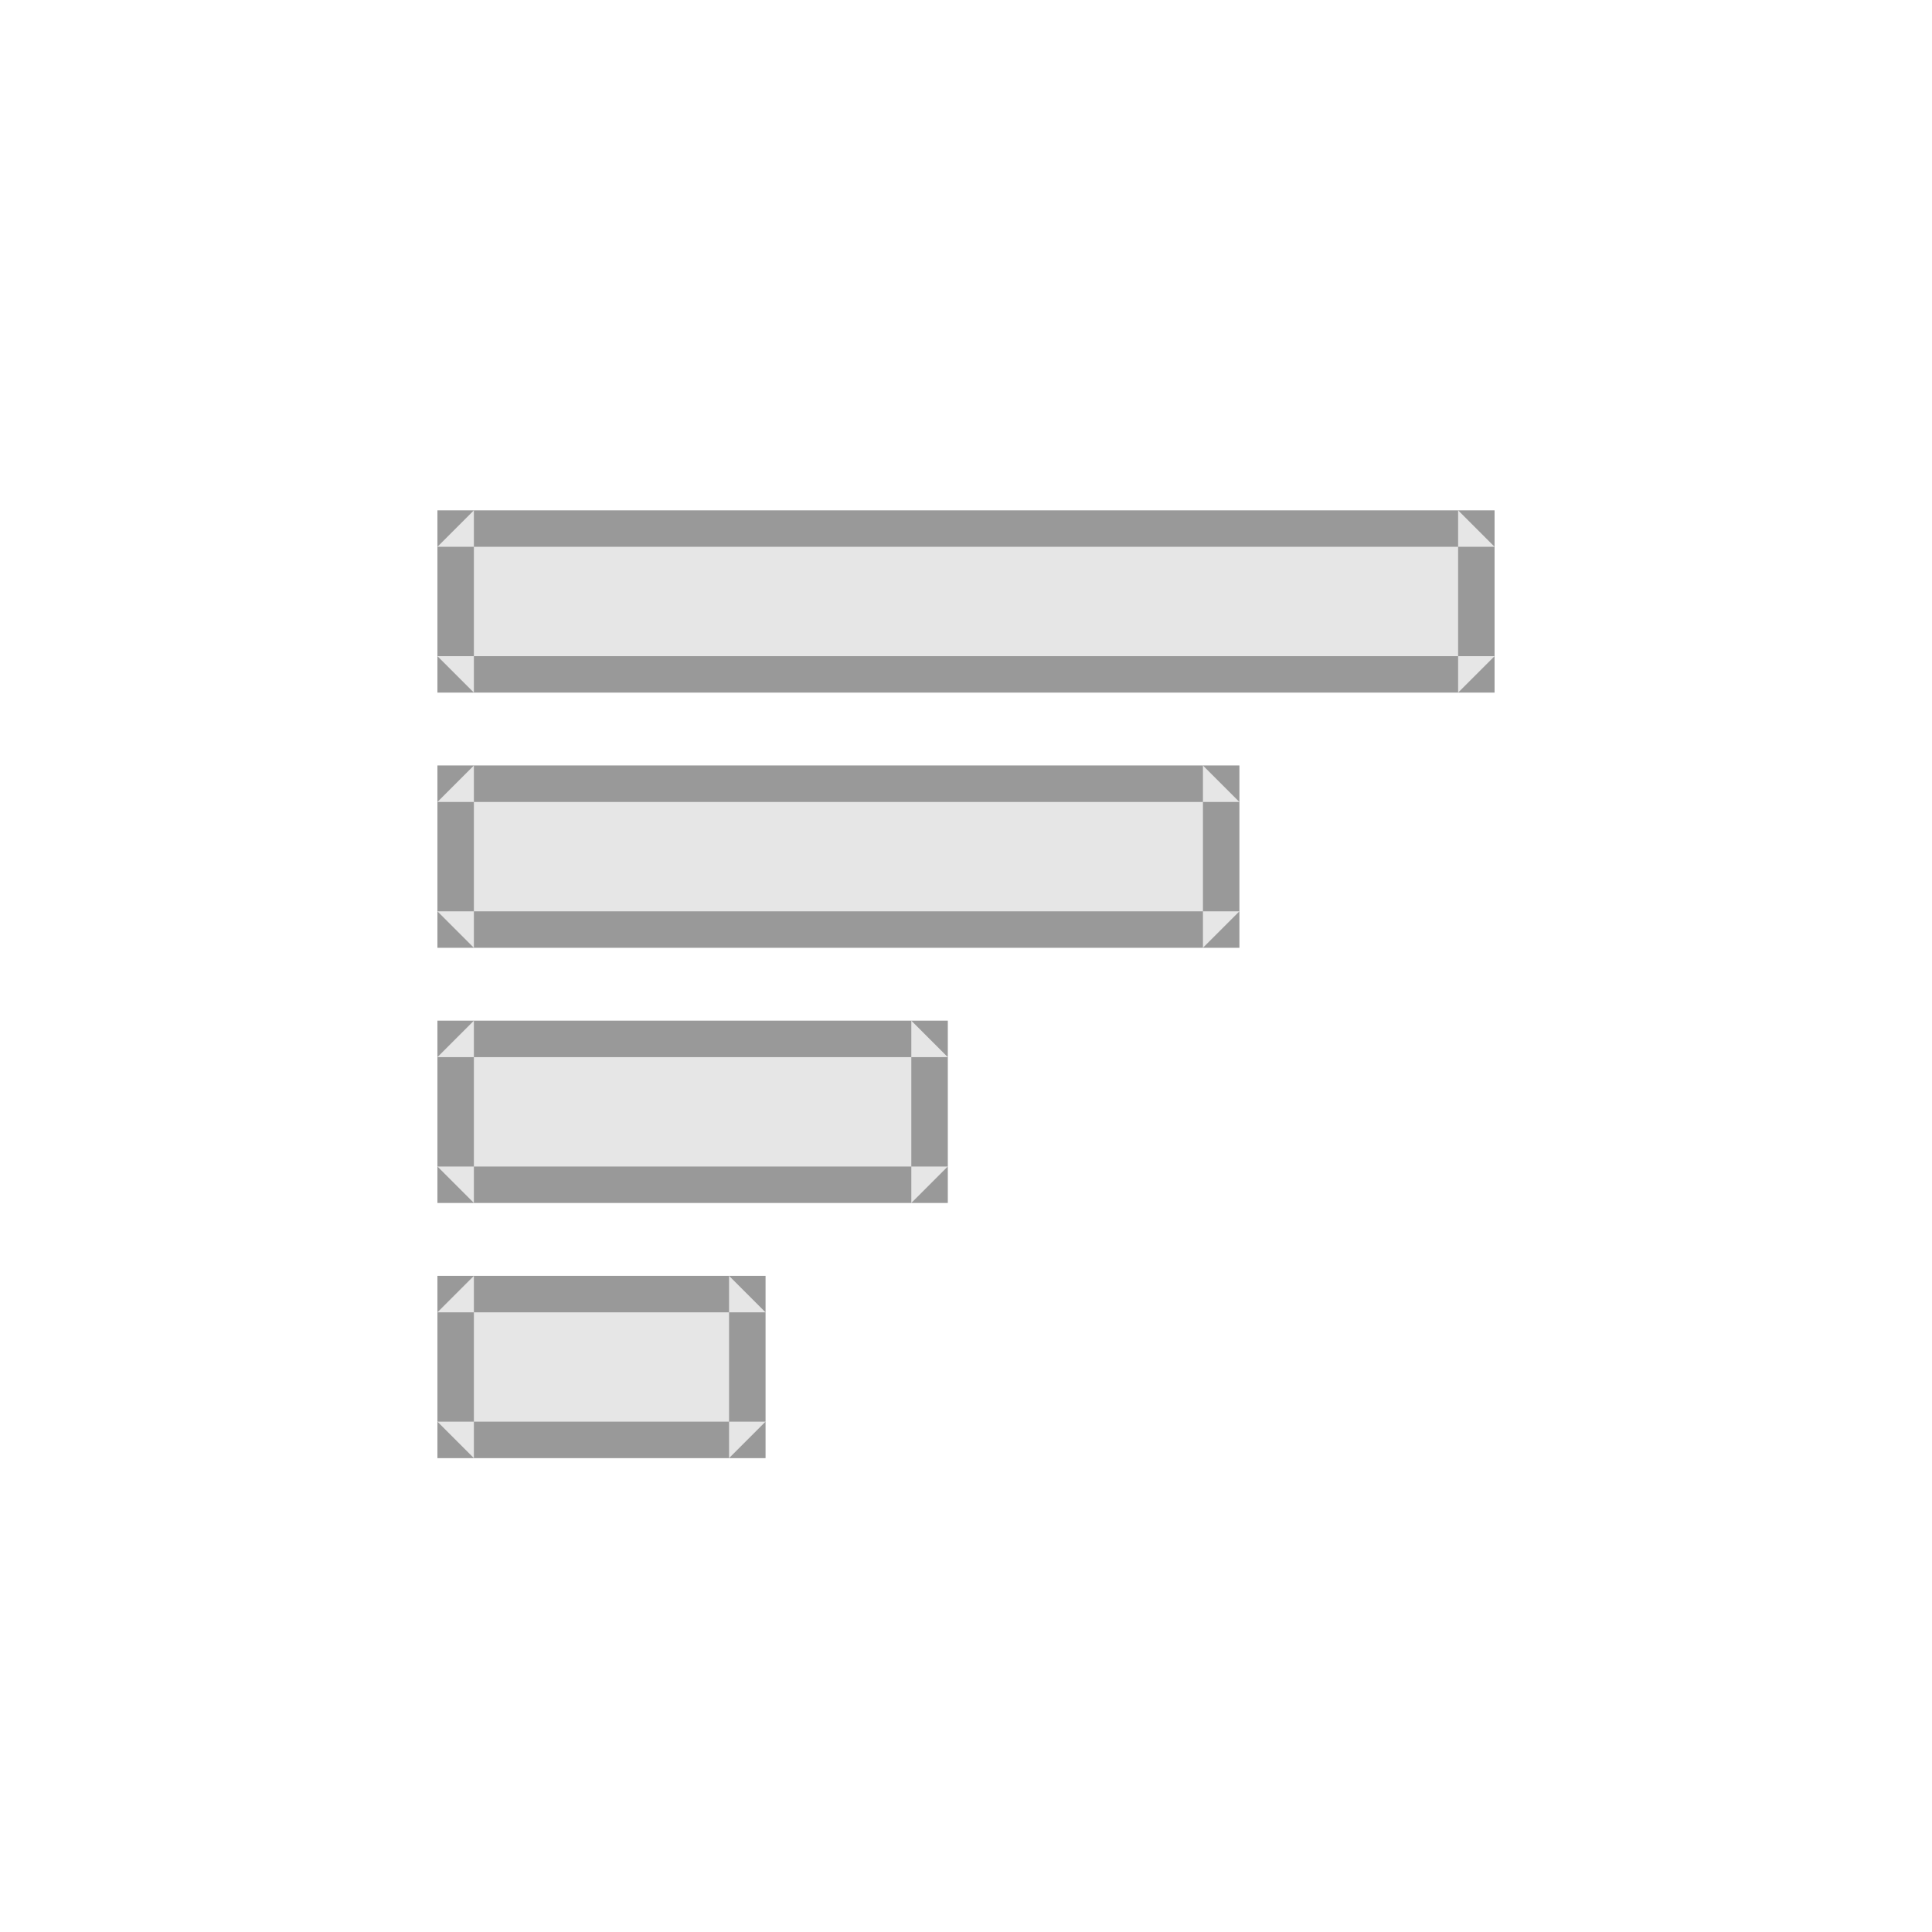
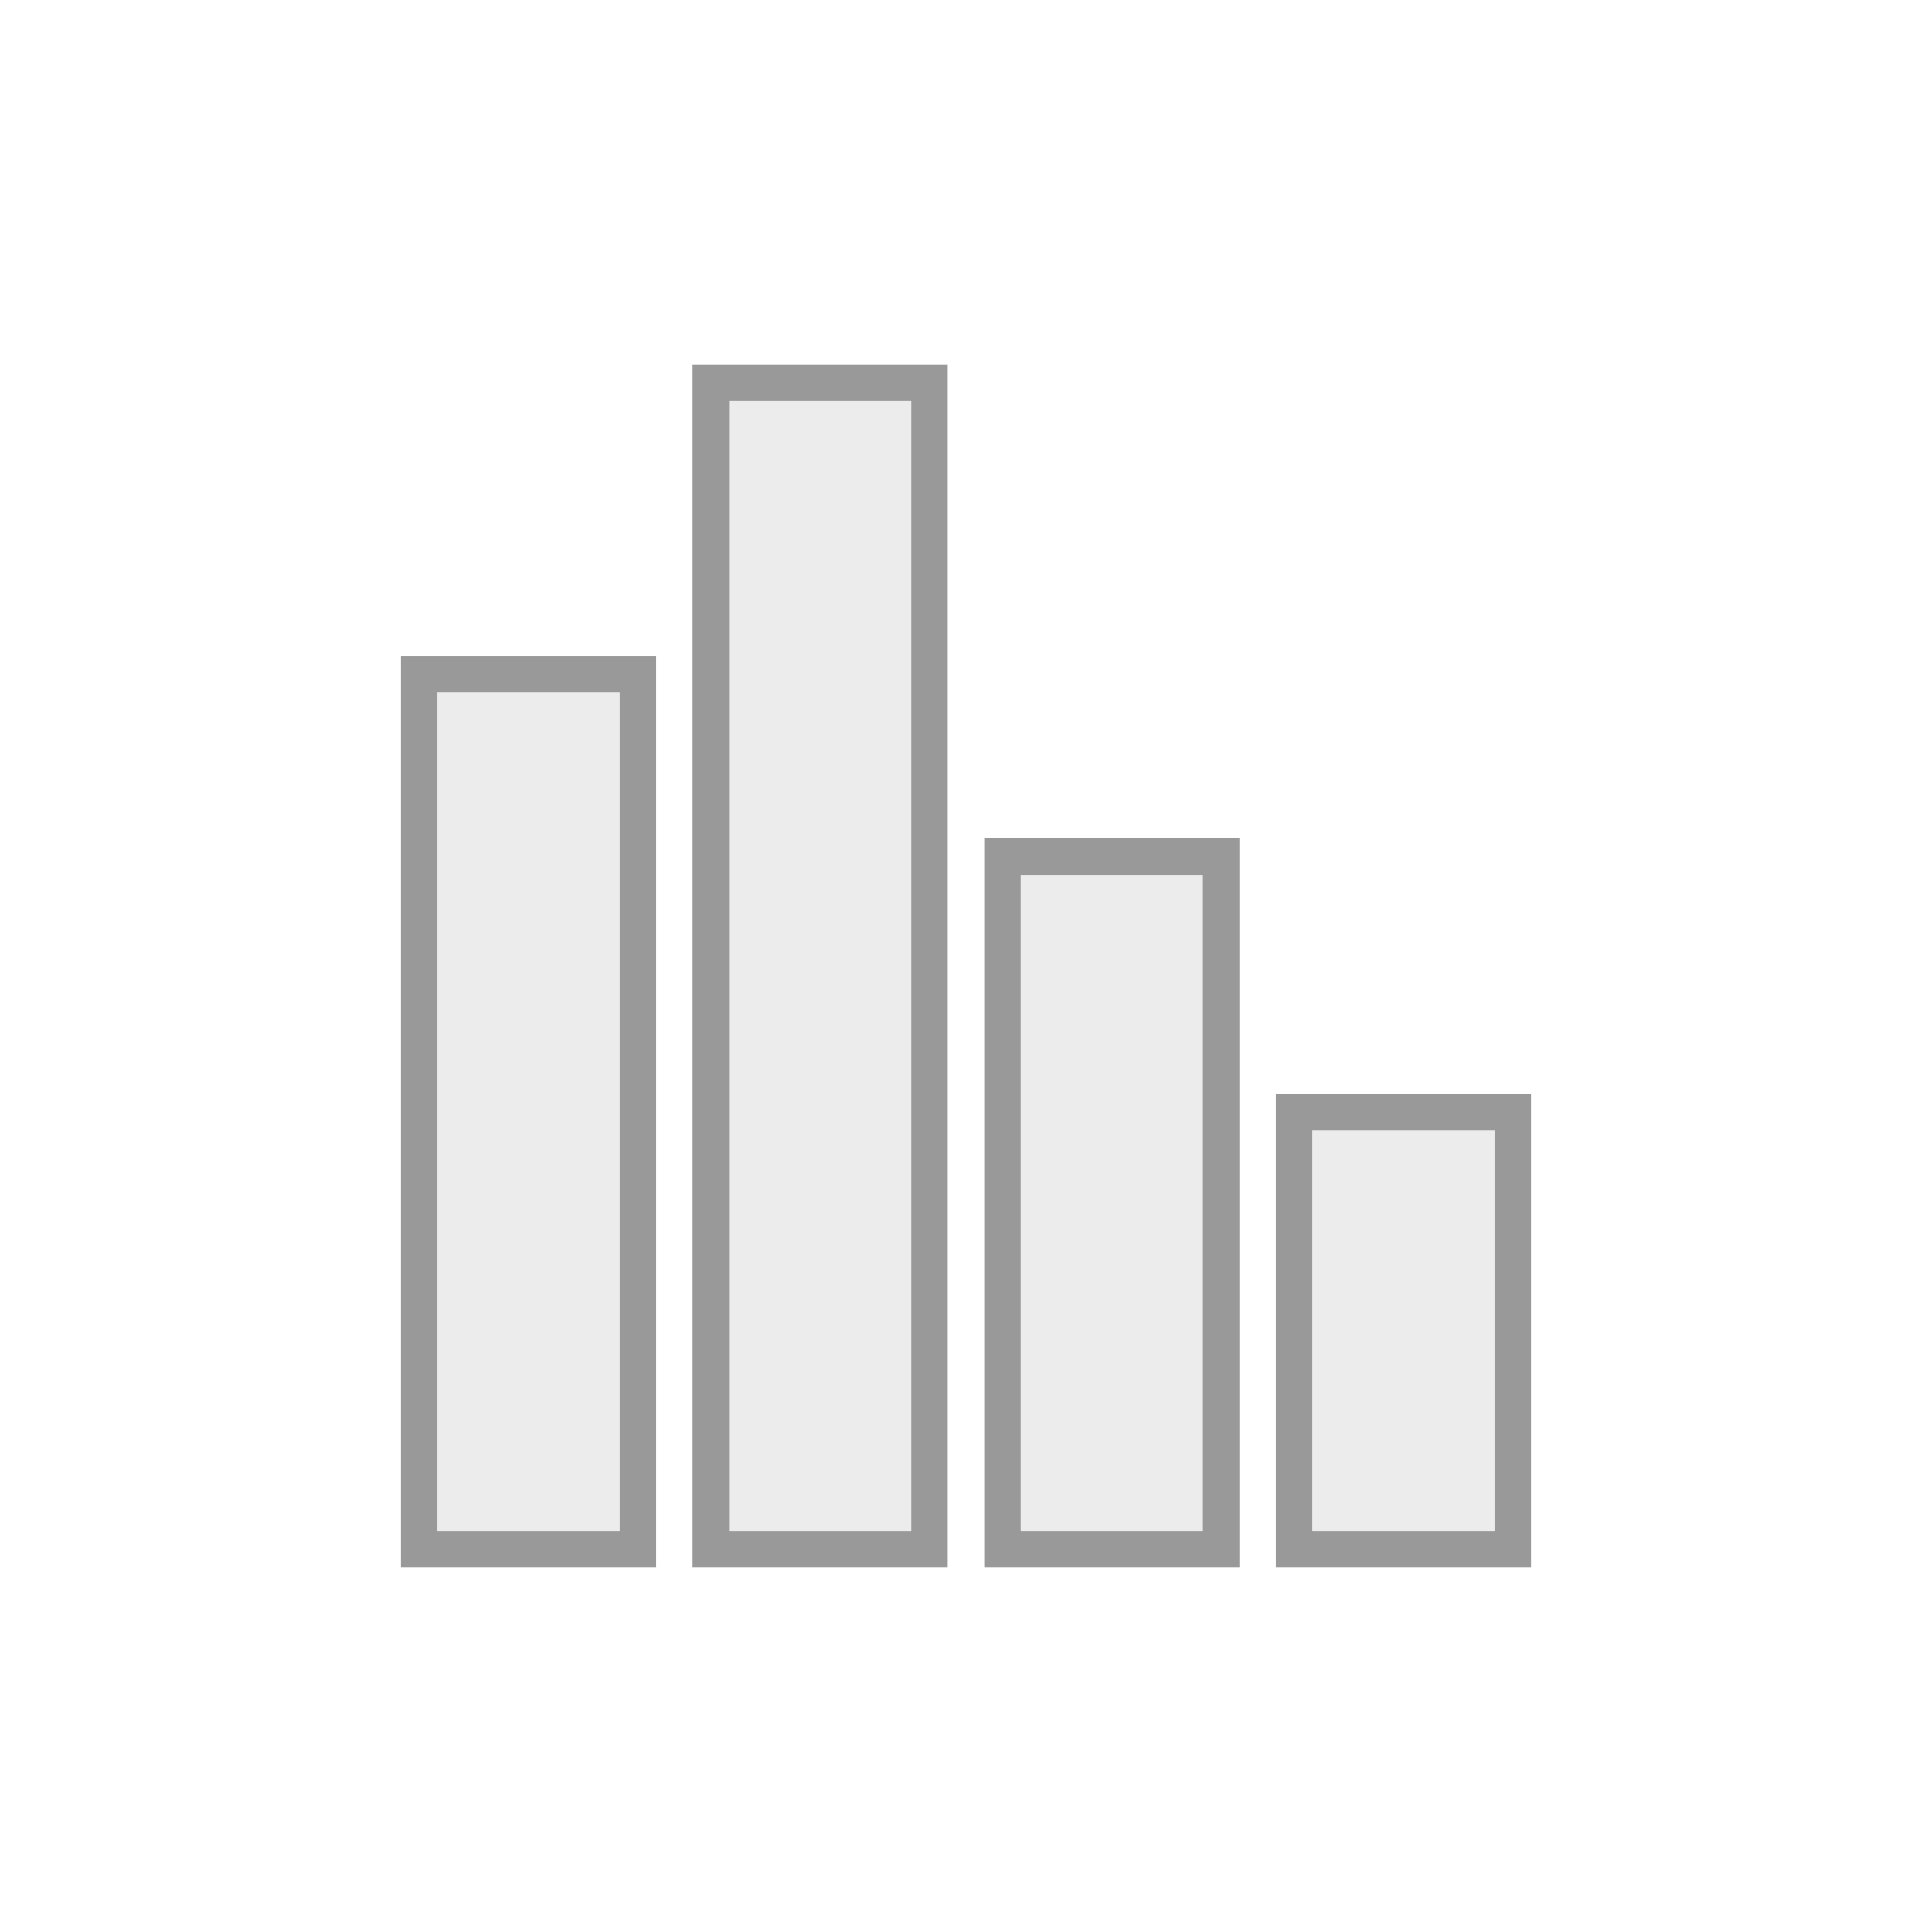
<svg xmlns="http://www.w3.org/2000/svg" width="53px" height="53px" viewBox="0 0 53 53" version="1.1">
-   <g stroke="none" stroke-width="1" fill="none" fill-rule="evenodd">
-     <g>
-       <path d="M12,14 L41,14 L41,19 L12,19 L12,14 Z M12,21 L34,21 L34,26 L12,26 L12,21 Z M12,28 L26,28 L26,33 L12,33 L12,28 Z M12,35 L21,35 L21,40 L12,40 L12,35 Z" fill="#E6E6E6" />
-       <path d="M12,15 L12,15 L13,14 L13,19 L12,18 L41,18 L40,19 L40,14 L41,15 L12,15 Z M12,14 L41,14 L41,19 L12,19 L12,14 L12,14 Z M12,22 L12,22 L13,21 L13,26 L12,25 L34,25 L33,26 L33,21 L34,22 L12,22 Z M12,21 L34,21 L34,26 L12,26 L12,21 L12,21 Z M12,29 L12,29 L13,28 L13,33 L12,32 L26,32 L25,33 L25,28 L26,29 L12,29 Z M12,28 L26,28 L26,33 L12,33 L12,28 L12,28 Z M12,36 L12,36 L13,35 L13,40 L12,39 L21,39 L20,40 L20,35 L21,36 L12,36 Z M12,35 L21,35 L21,40 L12,40 L12,35 L12,35 Z" fill="#999999" />
+   <defs />
+   <g id="pivot" stroke="none" stroke-width="1" fill="none" fill-rule="evenodd">
+     <g id="vis-bar-chart">
+       <g id="Group" transform="translate(11, 10)">
+         <rect id="Rectangle-41" fill="#999999" x="0" y="8" width="7" height="25" />
+         <rect id="Rectangle-41" fill="#999999" x="8" y="0" width="7" height="33" />
+         <rect id="Rectangle-41" fill="#999999" x="16" y="13" width="7" height="20" />
+         <rect id="Rectangle-41" fill="#999999" x="24" y="20" width="7" height="13" />
+         <rect id="Rectangle-41" fill="#ECECEC" x="1" y="9" width="5" height="23" />
+         <rect id="Rectangle-41" fill="#ECECEC" x="9" y="1" width="5" height="31" />
+         <rect id="Rectangle-41" fill="#ECECEC" x="17" y="14" width="5" height="18" />
+         <rect id="Rectangle-41" fill="#ECECEC" x="25" y="21" width="5" height="11" />
+       </g>
    </g>
  </g>
</svg>
